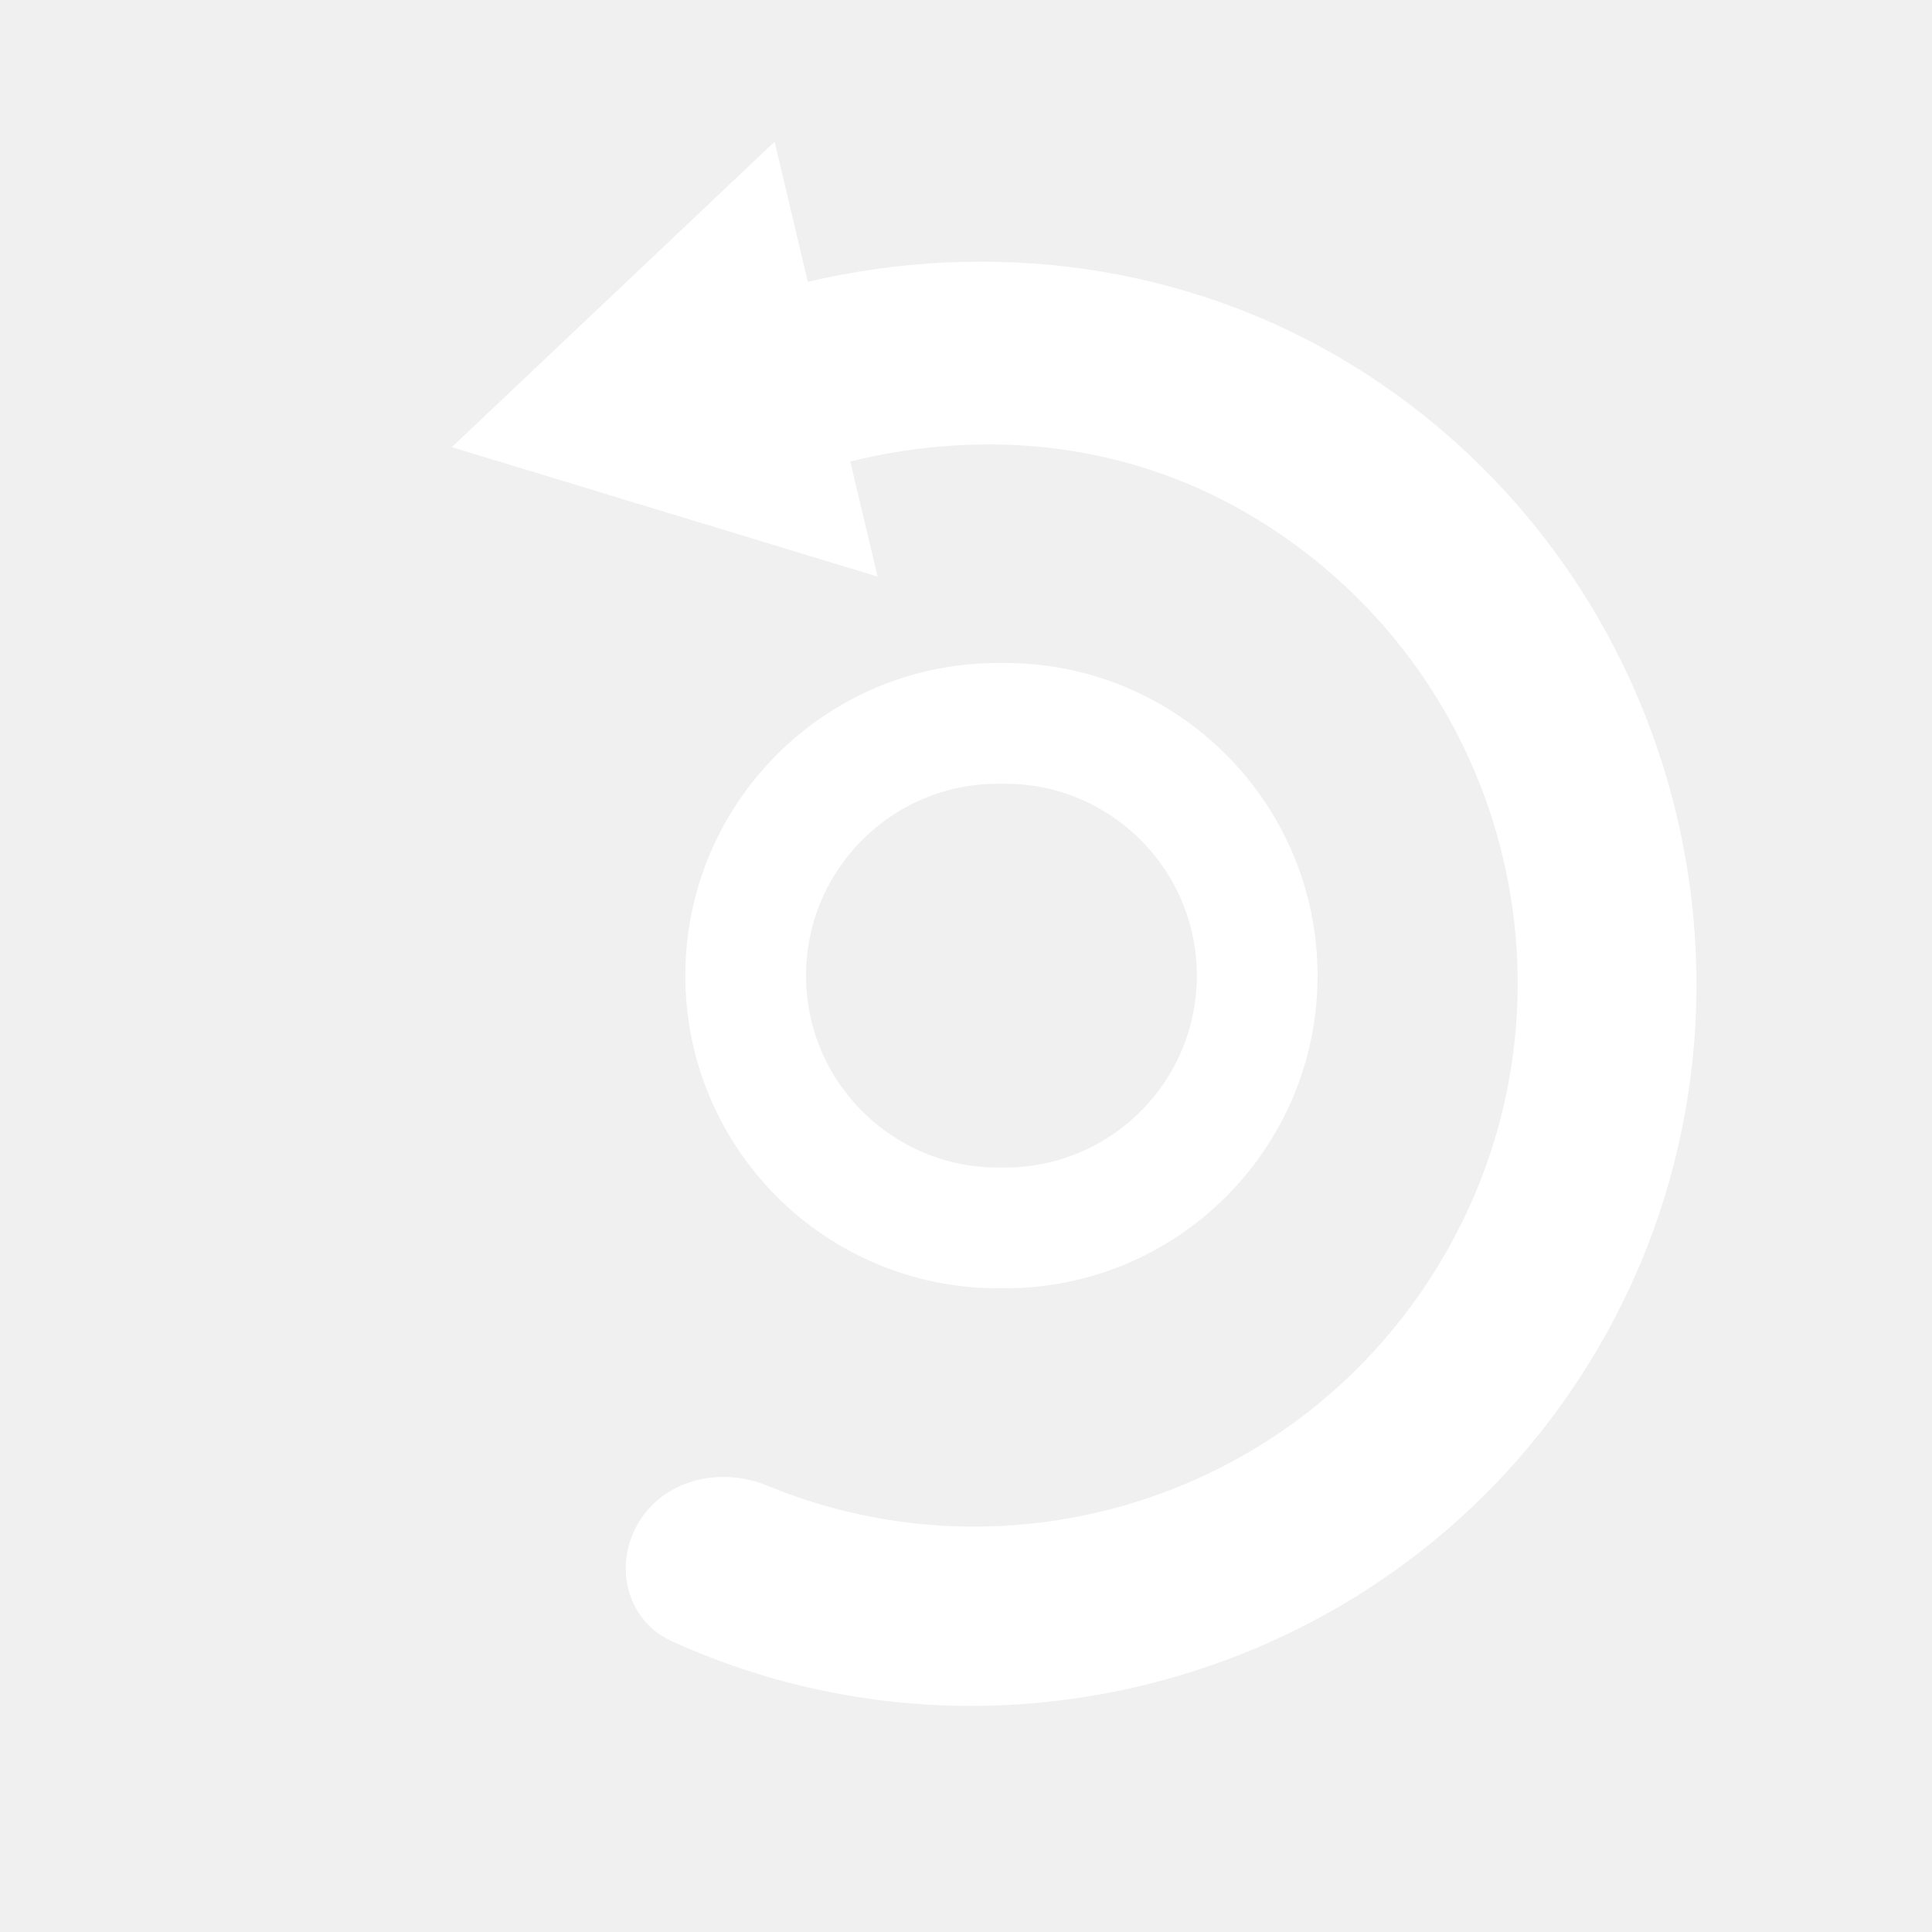
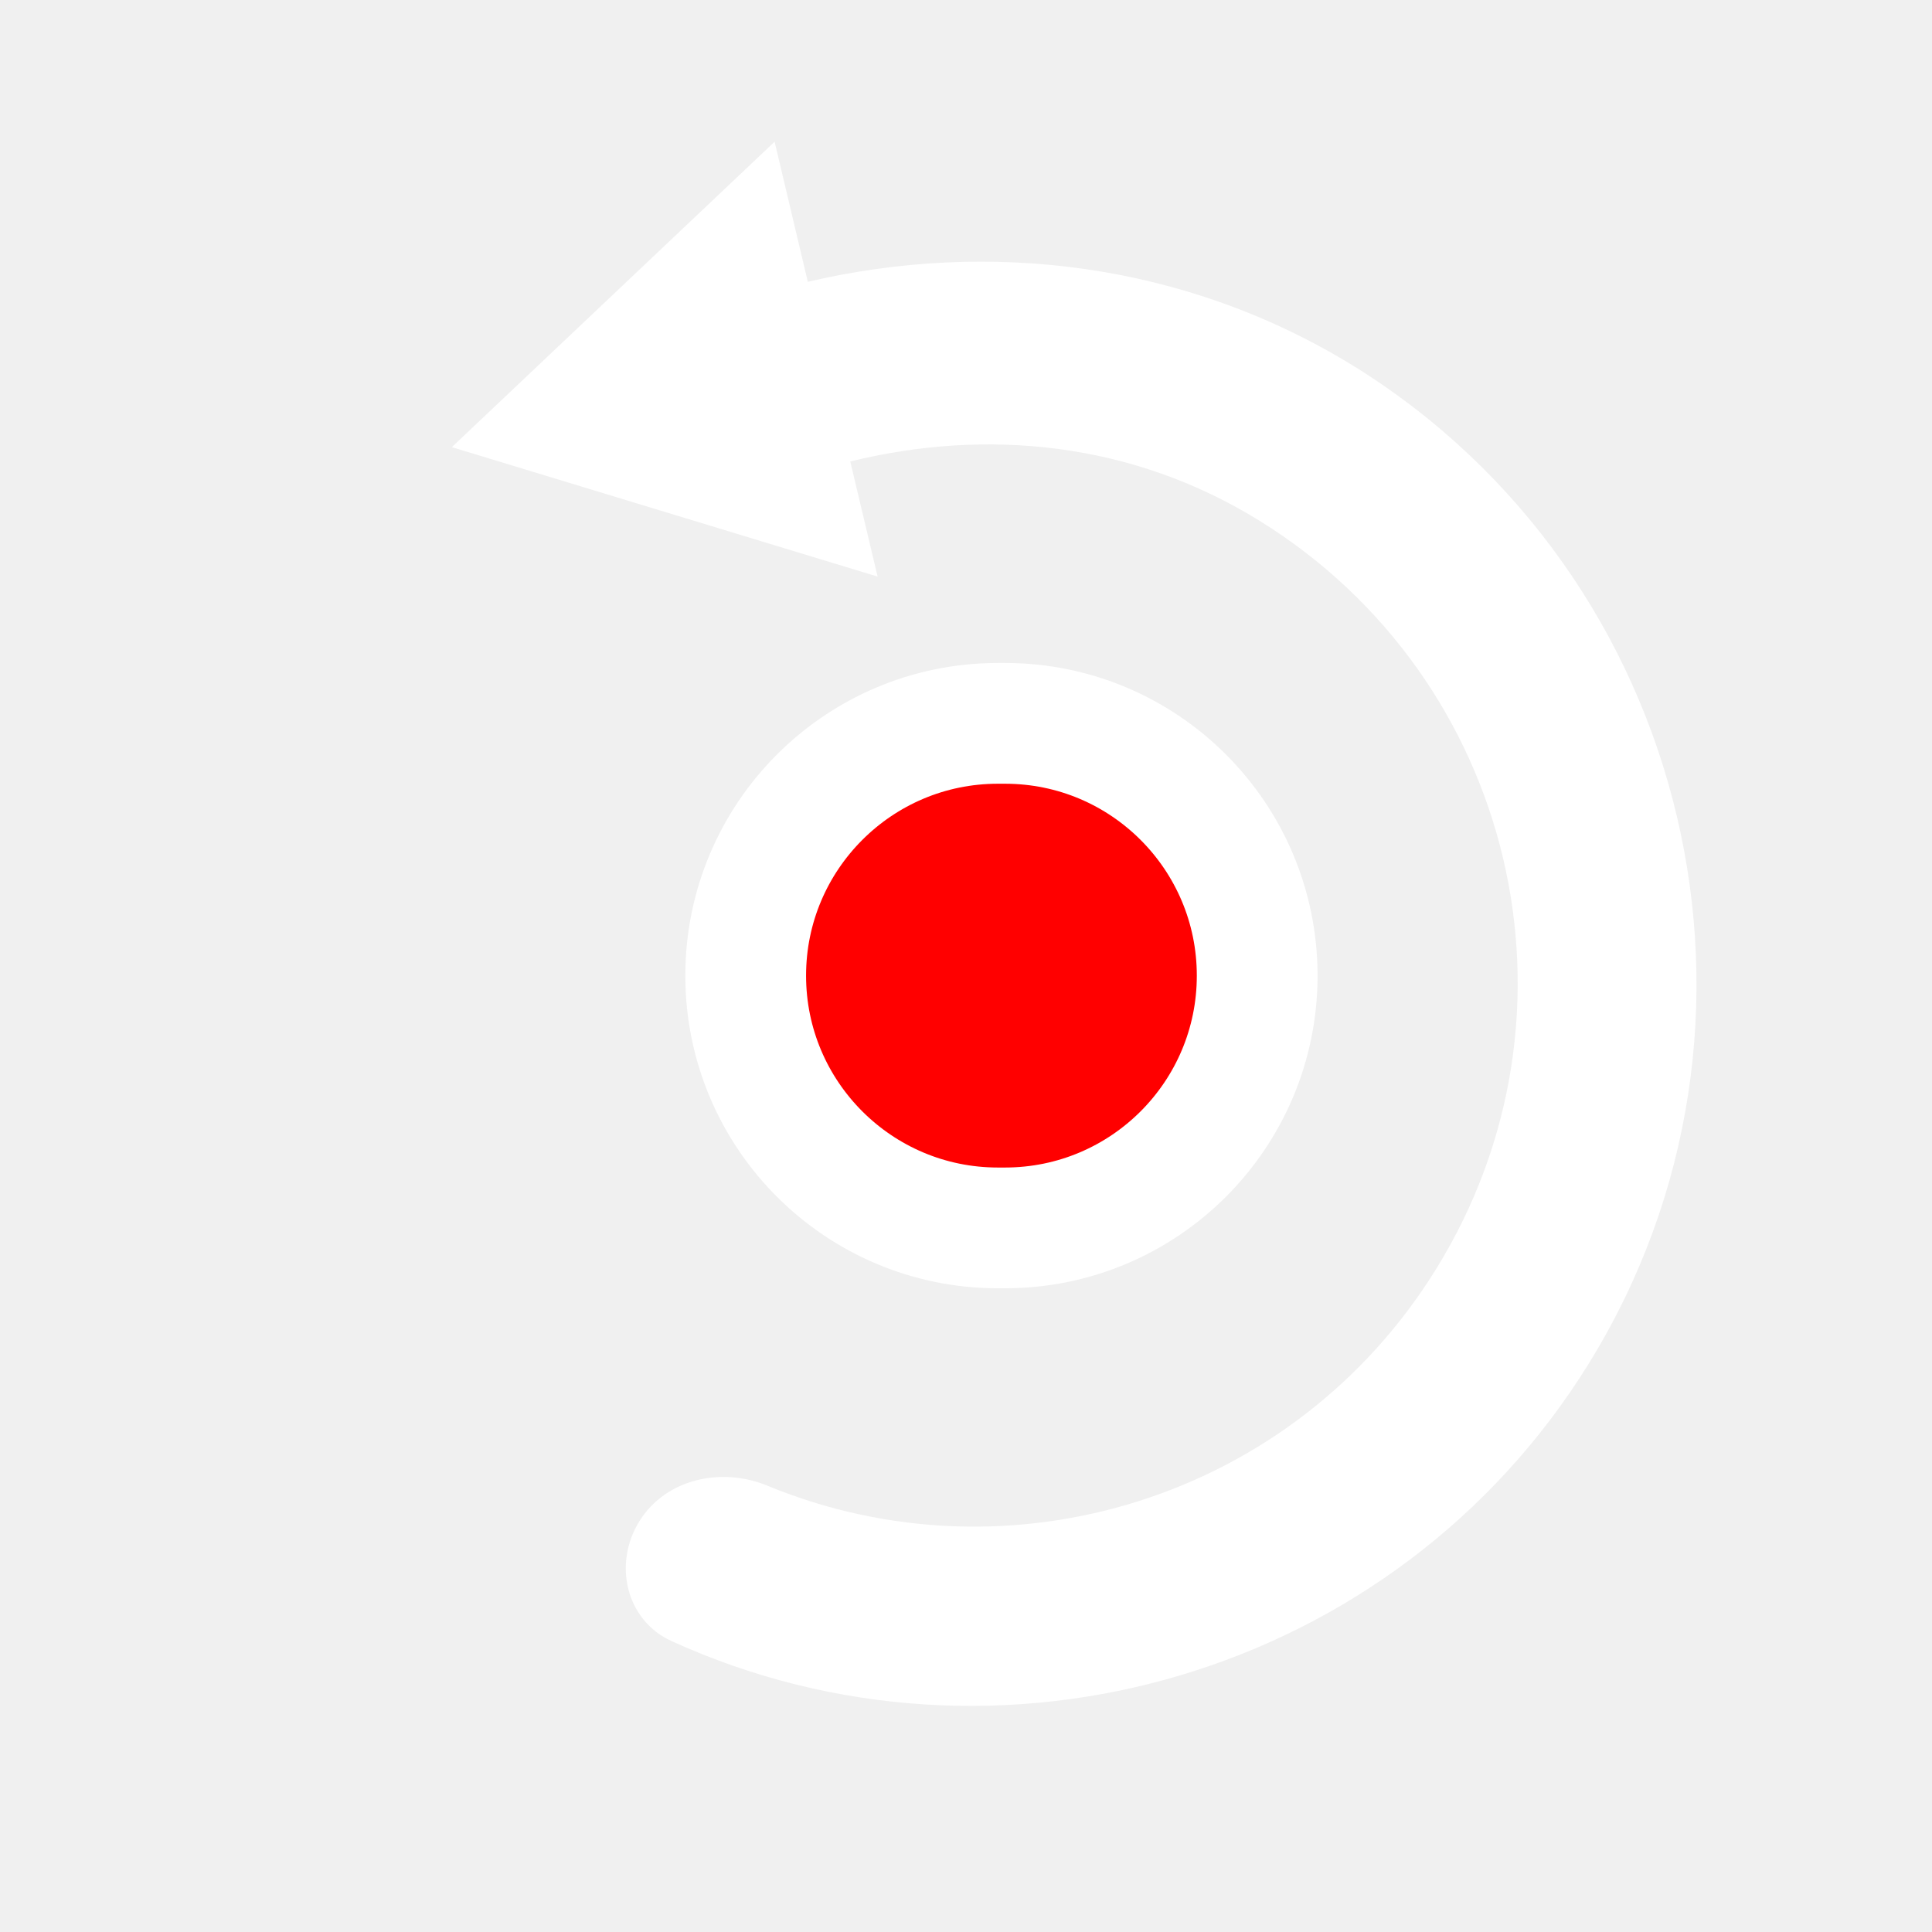
- <svg xmlns="http://www.w3.org/2000/svg" width="32" height="32" viewBox="0 0 32 32" fill="none">
+ <svg xmlns="http://www.w3.org/2000/svg" width="32" height="32" viewBox="0 0 32 32" fill="red">
  <g clip-path="url(#clip0_28_17)">
    <path d="M22.411 6.056C28.031 9.532 29.789 16.968 26.317 22.582C23.114 27.76 16.535 29.649 11.122 27.181C10.363 26.835 10.15 25.892 10.596 25.187C11.036 24.491 11.951 24.294 12.711 24.608C16.72 26.261 21.433 24.825 23.788 21.017C26.408 16.782 25.099 11.246 20.858 8.623C18.738 7.312 16.331 7.092 14.083 7.643L14.536 9.55L7.484 7.406L12.83 2.347L13.38 4.668C16.356 3.969 19.626 4.334 22.436 6.072L22.411 6.056Z" fill="white" />
    <path d="M16.529 11.981L16.645 11.981C18.953 11.981 20.823 13.852 20.823 16.16C20.823 18.467 18.953 20.338 16.645 20.338L16.529 20.338C14.222 20.338 12.351 18.467 12.351 16.16C12.351 13.852 14.222 11.981 16.529 11.981Z" stroke="white" stroke-width="2" />
  </g>
  <defs>
    <clipPath id="clip0_28_17">
-       <rect width="32" height="32" fill="white" />
+       <rect width="32" height="32" fill="red" />
    </clipPath>
  </defs>
</svg>
